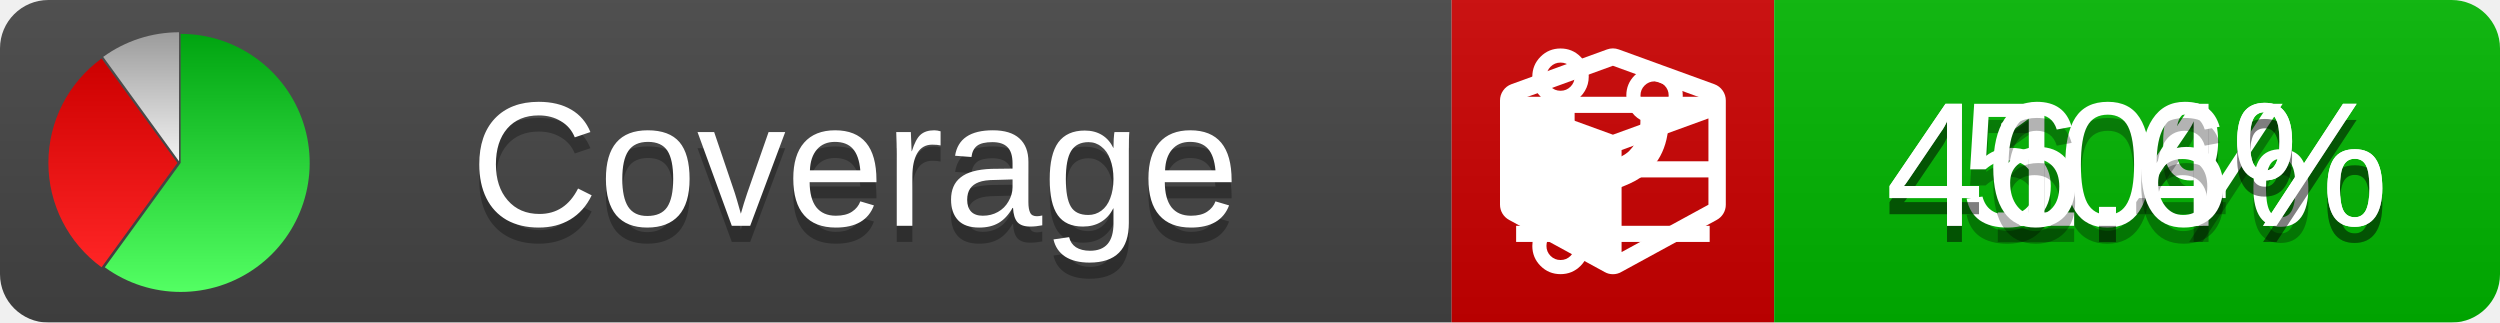
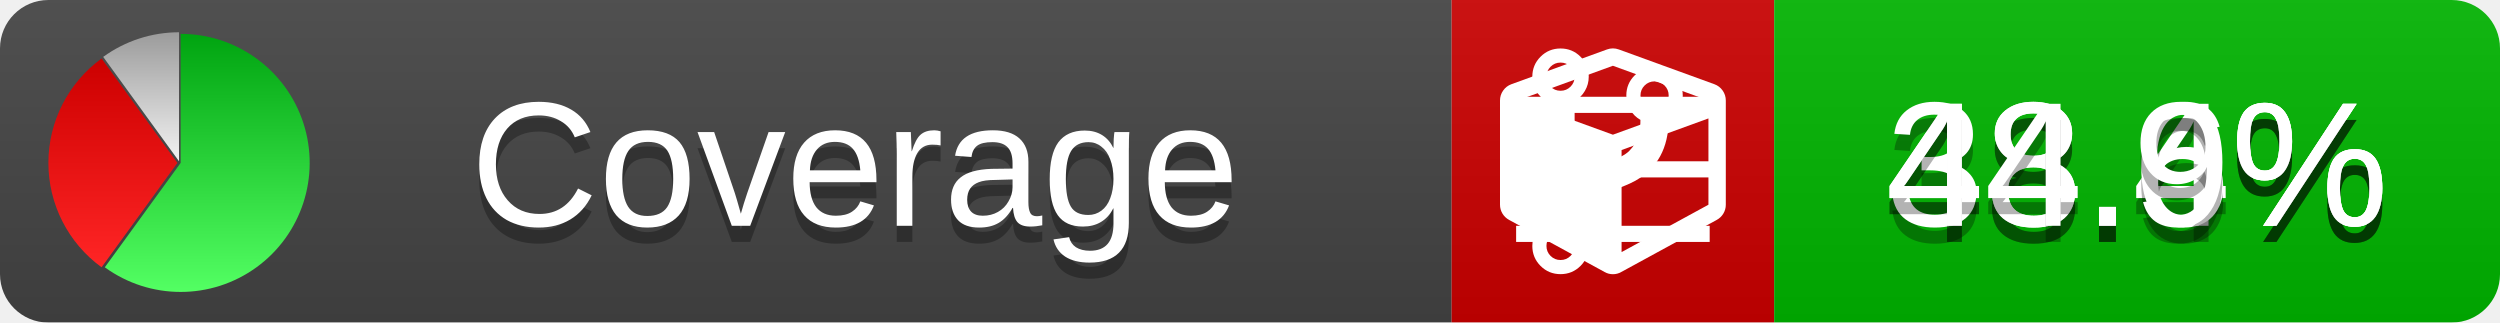
<svg xmlns="http://www.w3.org/2000/svg" xmlns:xlink="http://www.w3.org/1999/xlink" width="155" height="20">
  <style type="text/css">
          
            @keyframes fade1 {
                0% { visibility: visible; opacity: 1; }
               27% { visibility: visible; opacity: 1; }
               33% { visibility: hidden; opacity: 0; }
               60% { visibility: hidden; opacity: 0; }
               66% { visibility: hidden; opacity: 0; }
               93% { visibility: hidden; opacity: 0; }
              100% { visibility: visible; opacity: 1; }
            }
            @keyframes fade2 {
                0% { visibility: hidden; opacity: 0; }
               27% { visibility: hidden; opacity: 0; }
               33% { visibility: visible; opacity: 1; }
               60% { visibility: visible; opacity: 1; }
               66% { visibility: hidden; opacity: 0; }
               93% { visibility: hidden; opacity: 0; }
              100% { visibility: hidden; opacity: 0; }
            }
            @keyframes fade3 {
                0% { visibility: hidden; opacity: 0; }
               27% { visibility: hidden; opacity: 0; }
               33% { visibility: hidden; opacity: 0; }
               60% { visibility: hidden; opacity: 0; }
               66% { visibility: visible; opacity: 1; }
               93% { visibility: visible; opacity: 1; }
              100% { visibility: hidden; opacity: 0; }
            }
            .linecoverage {
                animation-duration: 15s;
                animation-name: fade1;
                animation-iteration-count: infinite;
            }
            .branchcoverage {
                animation-duration: 15s;
                animation-name: fade2;
                animation-iteration-count: infinite;
            }
            .methodcoverage {
                animation-duration: 15s;
                animation-name: fade3;
                animation-iteration-count: infinite;
            }
          
    </style>
  <defs>
    <linearGradient id="gradient" x2="0" y2="100%">
      <stop offset="0" stop-color="#bbb" stop-opacity=".1" />
      <stop offset="1" stop-opacity=".1" />
    </linearGradient>
    <linearGradient id="green" x2="0" y2="100%">
      <stop offset="0" stop-color="#00A410" />
      <stop offset="1" stop-color="#53FF63" />
    </linearGradient>
    <linearGradient id="red" x2="0" y2="100%">
      <stop offset="0" stop-color="#C00" />
      <stop offset="1" stop-color="#FF2525" />
    </linearGradient>
    <linearGradient id="gray" x2="0" y2="100%">
      <stop offset="0" stop-color="#9B9B9B" />
      <stop offset="1" stop-color="#F3F3F3" />
    </linearGradient>
    <mask id="mask">
      <rect width="155" height="20" rx="3" fill="#fff" />
    </mask>
    <g id="icon">
      <path style="fill:url(#green);" d="M205,202.5 l0,-200 a200,200 0 1,1 -117.558,361.803 z" />
      <path style="fill:url(#red);" d="M200,202.5 l-117.558,161.803 a200,200 0 0,1 0,-323.607 z" />
      <path style="fill:url(#gray);" d="M202.5,200 l-117.558,-161.803 a200,200 0 0,1 117.558,-38.196 z" />
    </g>
  </defs>
  <g mask="url(#mask)">
    <rect x="0" y="0" width="90" height="20" fill="#444" />
    <rect x="90" y="0" width="20" height="20" fill="#c00" />
    <rect x="110" y="0" width="45" height="20" fill="#00B600" />
    <rect x="0" y="0" width="155" height="20" fill="url(#gradient)" />
  </g>
  <g>
    <path class="linecoverage" stroke="#fff" d="M94 6.5 h12 M94 10.5 h12 M94 14.5 h12" />
    <path class="branchcoverage" fill="#fff" d="m 97.628,15.247 q 0,-0.364 -0.255,-0.619 -0.255,-0.255 -0.619,-0.255 -0.364,0 -0.619,0.255 -0.255,0.255 -0.255,0.619 0,0.364 0.255,0.619 0.255,0.255 0.619,0.255 0.364,0 0.619,-0.255 0.255,-0.255 0.255,-0.619 z m 0,-10.493 q 0,-0.364 -0.255,-0.619 -0.255,-0.255 -0.619,-0.255 -0.364,0 -0.619,0.255 -0.255,0.255 -0.255,0.619 0,0.364 0.255,0.619 0.255,0.255 0.619,0.255 0.364,0 0.619,-0.255 0.255,-0.255 0.255,-0.619 z m 5.83,1.166 q 0,-0.364 -0.255,-0.619 -0.255,-0.255 -0.619,-0.255 -0.364,0 -0.619,0.255 -0.255,0.255 -0.255,0.619 0,0.364 0.255,0.619 0.255,0.255 0.619,0.255 0.364,0 0.619,-0.255 0.255,-0.255 0.255,-0.619 z m 0.874,0 q 0,0.474 -0.237,0.879 -0.237,0.405 -0.638,0.633 -0.018,2.614 -2.059,3.771 -0.619,0.346 -1.849,0.738 -1.166,0.364 -1.544,0.647 -0.378,0.282 -0.378,0.911 l 0,0.237 q 0.401,0.228 0.638,0.633 0.237,0.405 0.237,0.879 0,0.729 -0.51,1.239 -0.51,0.51 -1.239,0.51 -0.729,0 -1.239,-0.51 -0.51,-0.51 -0.51,-1.239 0,-0.474 0.237,-0.879 0.237,-0.405 0.638,-0.633 l 0,-7.469 q -0.401,-0.228 -0.638,-0.633 -0.237,-0.405 -0.237,-0.879 0,-0.729 0.51,-1.239 0.51,-0.51 1.239,-0.51 0.729,0 1.239,0.51 0.51,0.51 0.51,1.239 0,0.474 -0.237,0.879 -0.237,0.405 -0.638,0.633 l 0,4.527 q 0.492,-0.237 1.403,-0.519 0.501,-0.155 0.797,-0.269 0.296,-0.114 0.642,-0.282 0.346,-0.169 0.537,-0.36 0.191,-0.191 0.369,-0.465 0.178,-0.273 0.255,-0.633 0.077,-0.36 0.077,-0.833 -0.401,-0.228 -0.638,-0.633 -0.237,-0.405 -0.237,-0.879 0,-0.729 0.51,-1.239 0.51,-0.51 1.239,-0.51 0.729,0 1.239,0.51 0.51,0.51 0.51,1.239 z" />
    <path class="methodcoverage" fill="#fff" d="m 100.538,15.629 5.385,-2.936 v -5.351 l -5.385,1.96 z M 100,8.351 105.873,6.214 100,4.077 94.127,6.214 Z m 7,-2.12 v 6.462 q 0,0.294 -0.151,0.547 -0.151,0.252 -0.412,0.395 l -5.923,3.231 q -0.236,0.135 -0.513,0.135 -0.278,0 -0.513,-0.135 l -5.923,-3.231 Q 93.303,13.492 93.151,13.239 93,12.987 93,12.692 v -6.462 q 0,-0.337 0.194,-0.614 0.194,-0.278 0.513,-0.395 l 5.923,-2.154 q 0.185,-0.067 0.37,-0.067 0.185,0 0.37,0.067 l 5.923,2.154 q 0.32,0.118 0.513,0.395 Q 107,5.894 107,6.231 Z" />
  </g>
  <g fill="#fff" text-anchor="middle" font-family="Verdana,Arial,Geneva,sans-serif" font-size="11">
    <a xlink:href="https://github.com/danielpalme/ReportGenerator" target="_top">
      <use xlink:href="#icon" transform="translate(3,2) scale(.04)" />
    </a>
    <text x="53" y="15" fill="#010101" fill-opacity=".3">Coverage</text>
    <text x="53" y="14" fill="#fff">Coverage</text>
-     <text class="linecoverage" x="132.5" y="15" fill="#010101" fill-opacity=".3">50%</text>
-     <text class="linecoverage" x="132.5" y="14">50%</text>
-     <text class="branchcoverage" x="132.5" y="15" fill="#010101" fill-opacity=".3">41.4%</text>
-     <text class="branchcoverage" x="132.5" y="14">41.4%</text>
-     <text class="methodcoverage" x="132.5" y="15" fill="#010101" fill-opacity=".3">46.6%</text>
-     <text class="methodcoverage" x="132.5" y="14">46.6%</text>
+     <text class="linecoverage" x="132.5" y="15" fill="#010101" fill-opacity=".3">48.4%</text>
+     <text class="linecoverage" x="132.5" y="14">48.4%</text>
+     <text class="branchcoverage" x="132.5" y="15" fill="#010101" fill-opacity=".3">38.6%</text>
+     <text class="branchcoverage" x="132.5" y="14">38.6%</text>
+     <text class="methodcoverage" x="132.5" y="15" fill="#010101" fill-opacity=".3">44.9%</text>
+     <text class="methodcoverage" x="132.5" y="14">44.9%</text>
  </g>
  <g>
    <rect class="linecoverage" x="90" y="0" width="65" height="20" fill-opacity="0" />
    <rect class="branchcoverage" x="90" y="0" width="65" height="20" fill-opacity="0" />
    <rect class="methodcoverage" x="90" y="0" width="65" height="20" fill-opacity="0" />
  </g>
</svg>
